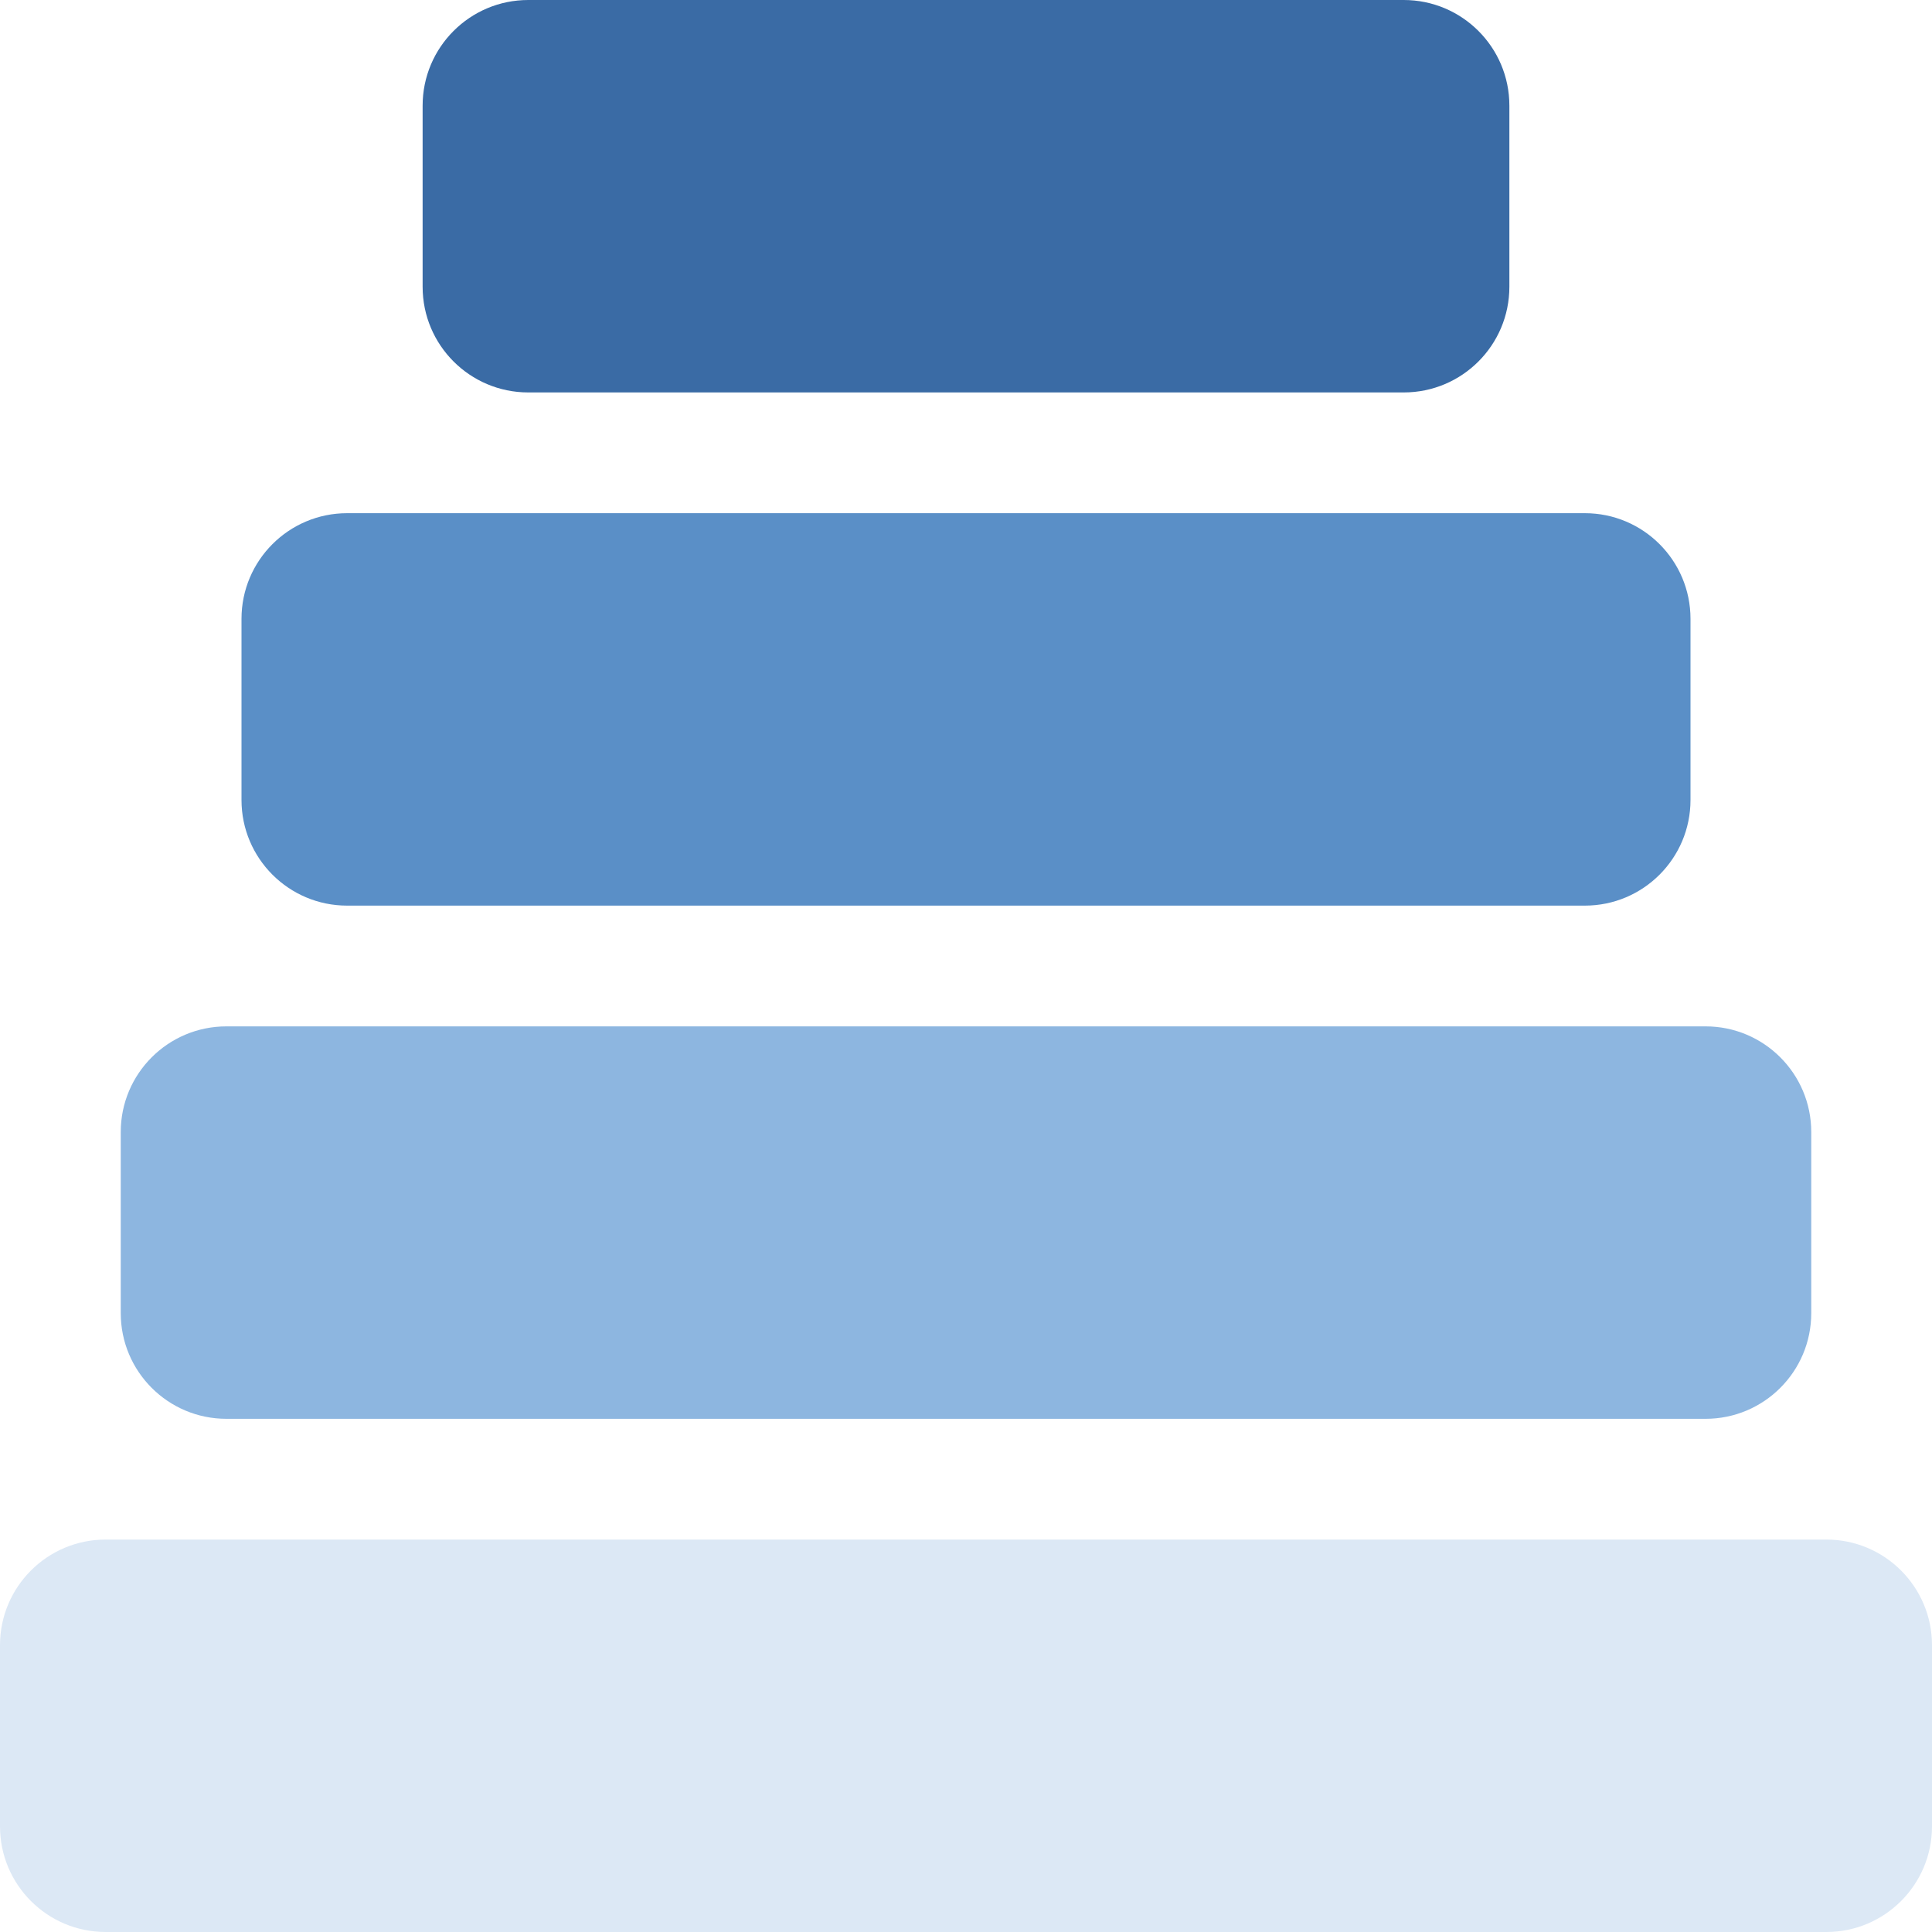
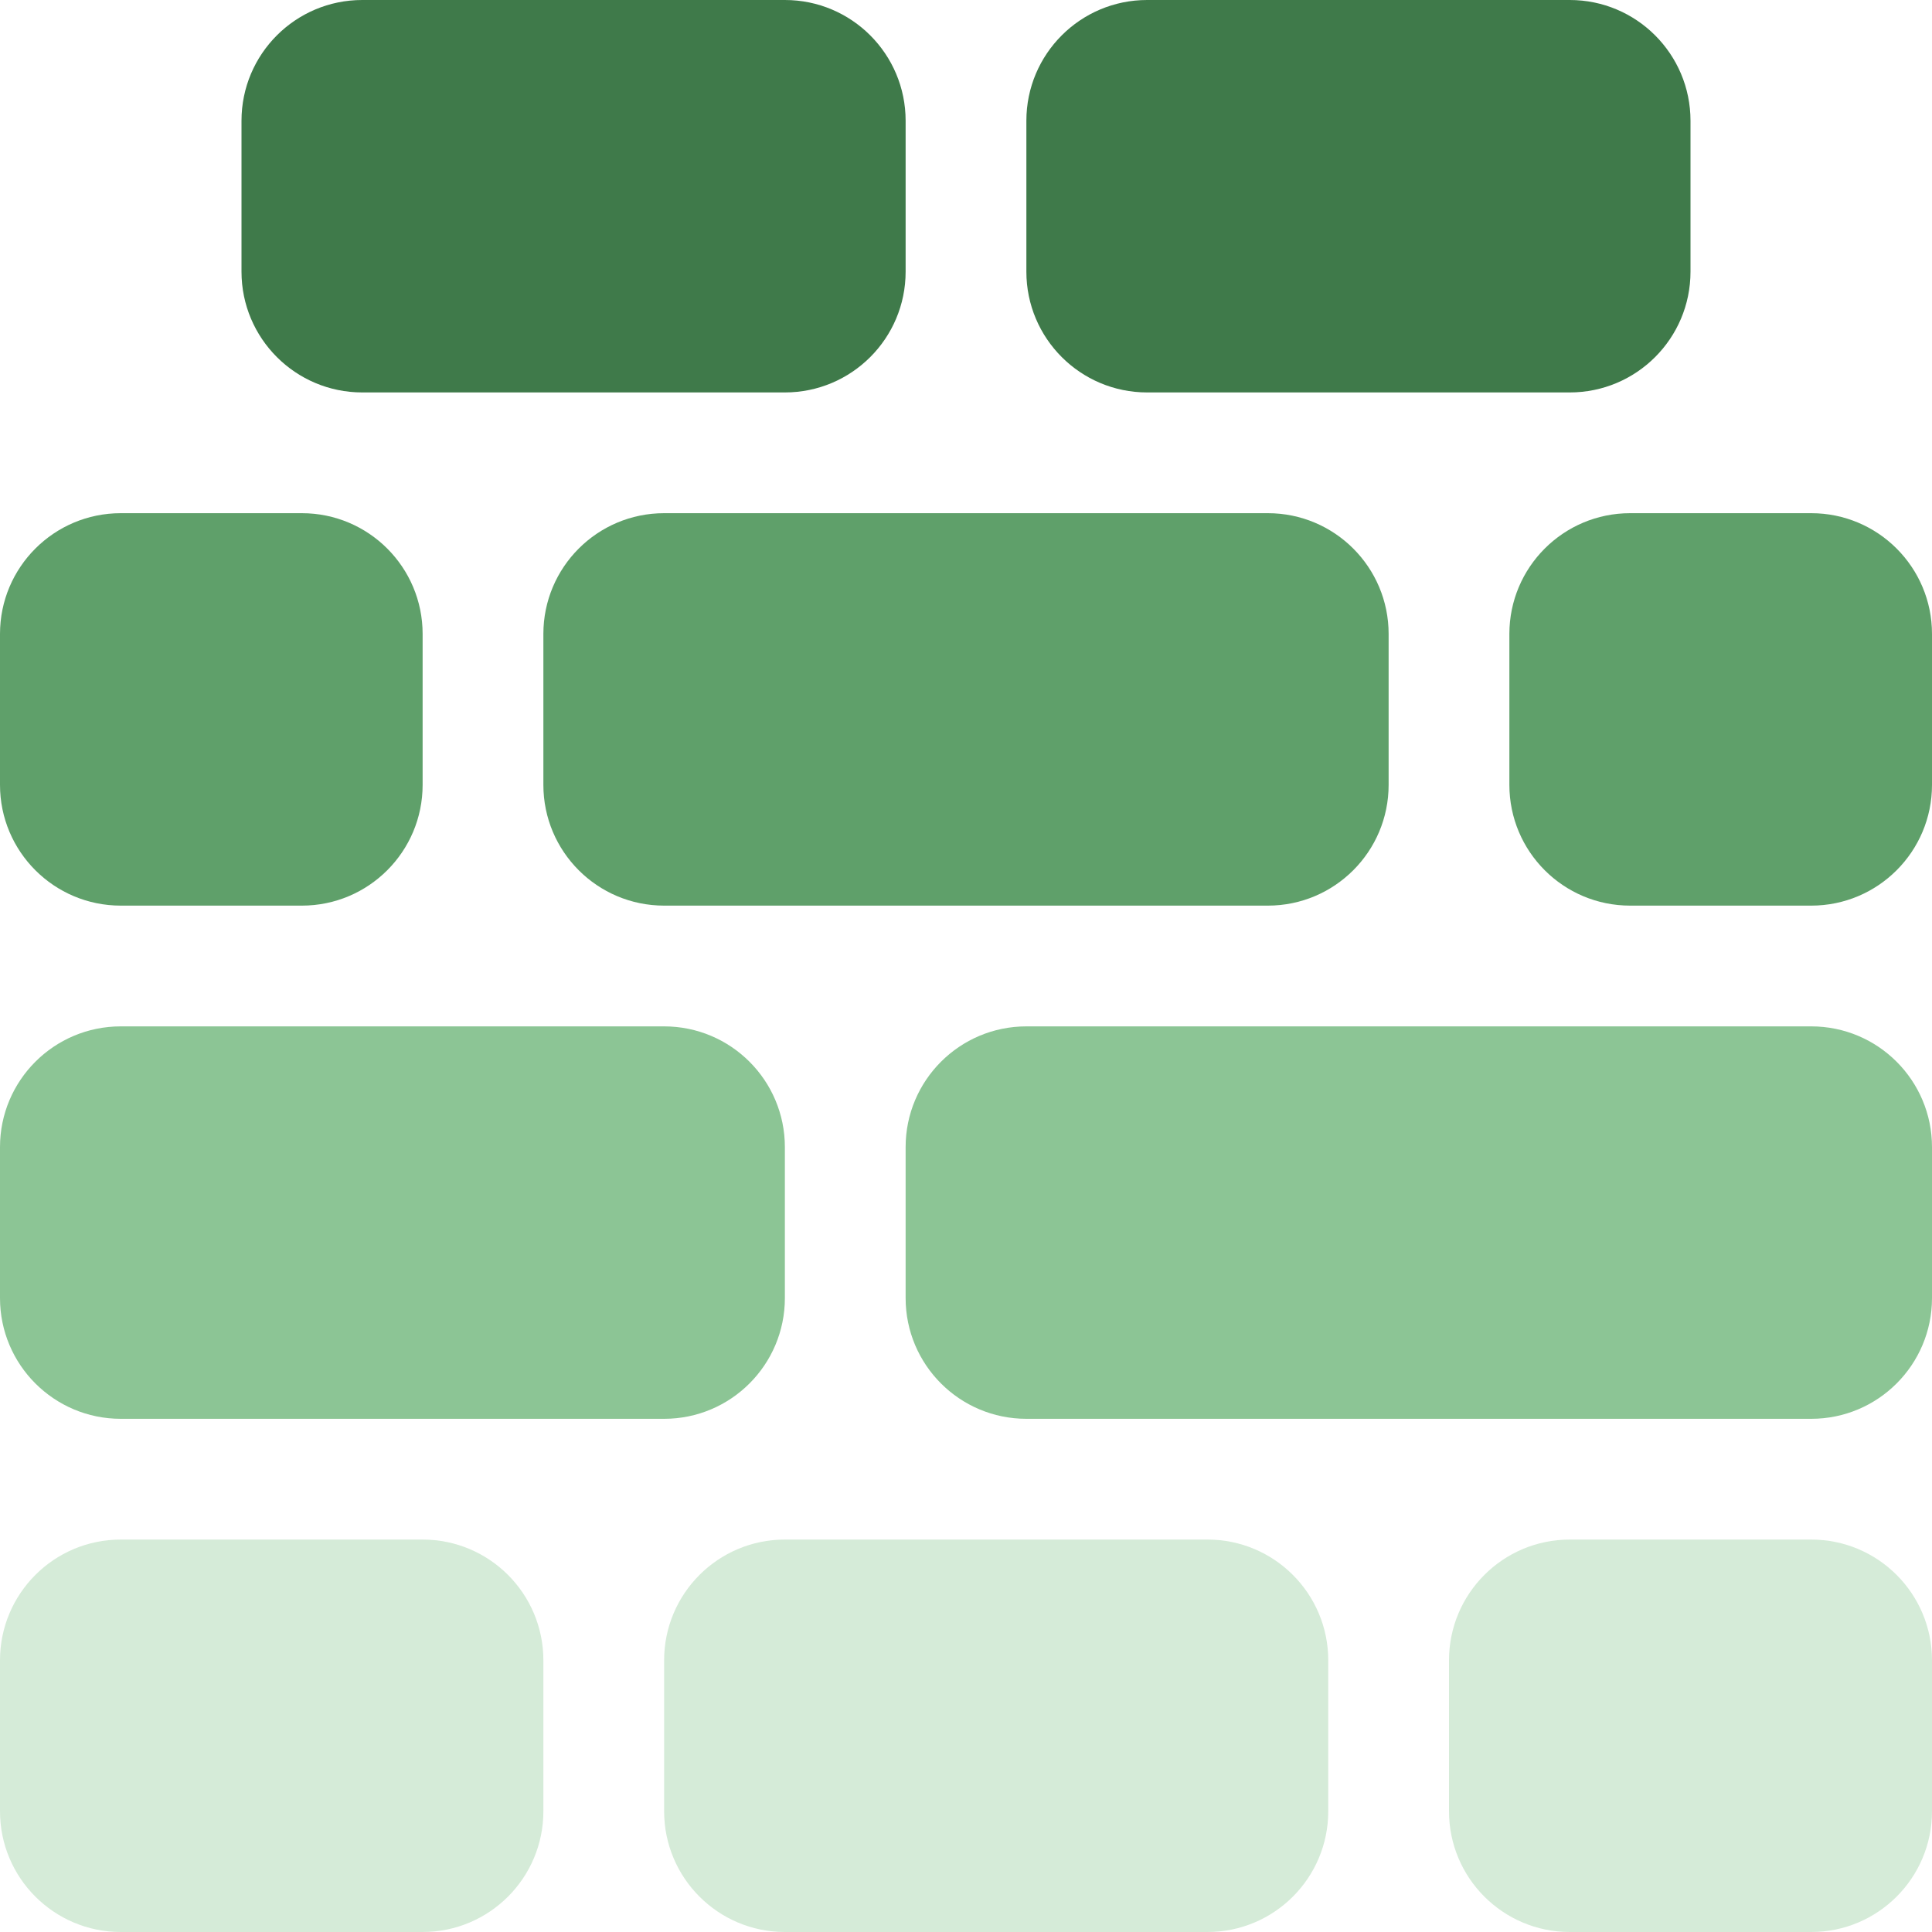
<svg xmlns="http://www.w3.org/2000/svg" viewBox="0 0 64 64" role="img">
-   <rect x="14" y="0" width="36" height="13" rx="3.5" fill="#3A6BA5" />
-   <rect x="8" y="17" width="48" height="13" rx="3.5" fill="#5A8FC7" />
-   <rect x="4" y="34" width="56" height="13" rx="3.5" fill="#8DB6E0" />
-   <rect x="0" y="51" width="64" height="13" rx="3.5" fill="#DCE8F5" />
+   <rect x="8" y="0" width="22" height="13" rx="4" fill="#3F7A4A" />
+   <rect x="34" y="0" width="22" height="13" rx="4" fill="#3F7A4A" />
+   <rect x="0" y="17" width="14" height="13" rx="4" fill="#5FA06A" />
+   <rect x="18" y="17" width="28" height="13" rx="4" fill="#5FA06A" />
+   <rect x="50" y="17" width="14" height="13" rx="4" fill="#5FA06A" />
+   <rect x="0" y="34" width="26" height="13" rx="4" fill="#8CC595" />
+   <rect x="30" y="34" width="34" height="13" rx="4" fill="#8CC595" />
+   <rect x="0" y="51" width="18" height="13" rx="4" fill="#D5EBD8" />
+   <rect x="22" y="51" width="22" height="13" rx="4" fill="#D5EBD8" />
+   <rect x="48" y="51" width="16" height="13" rx="4" fill="#D5EBD8" />
</svg>
